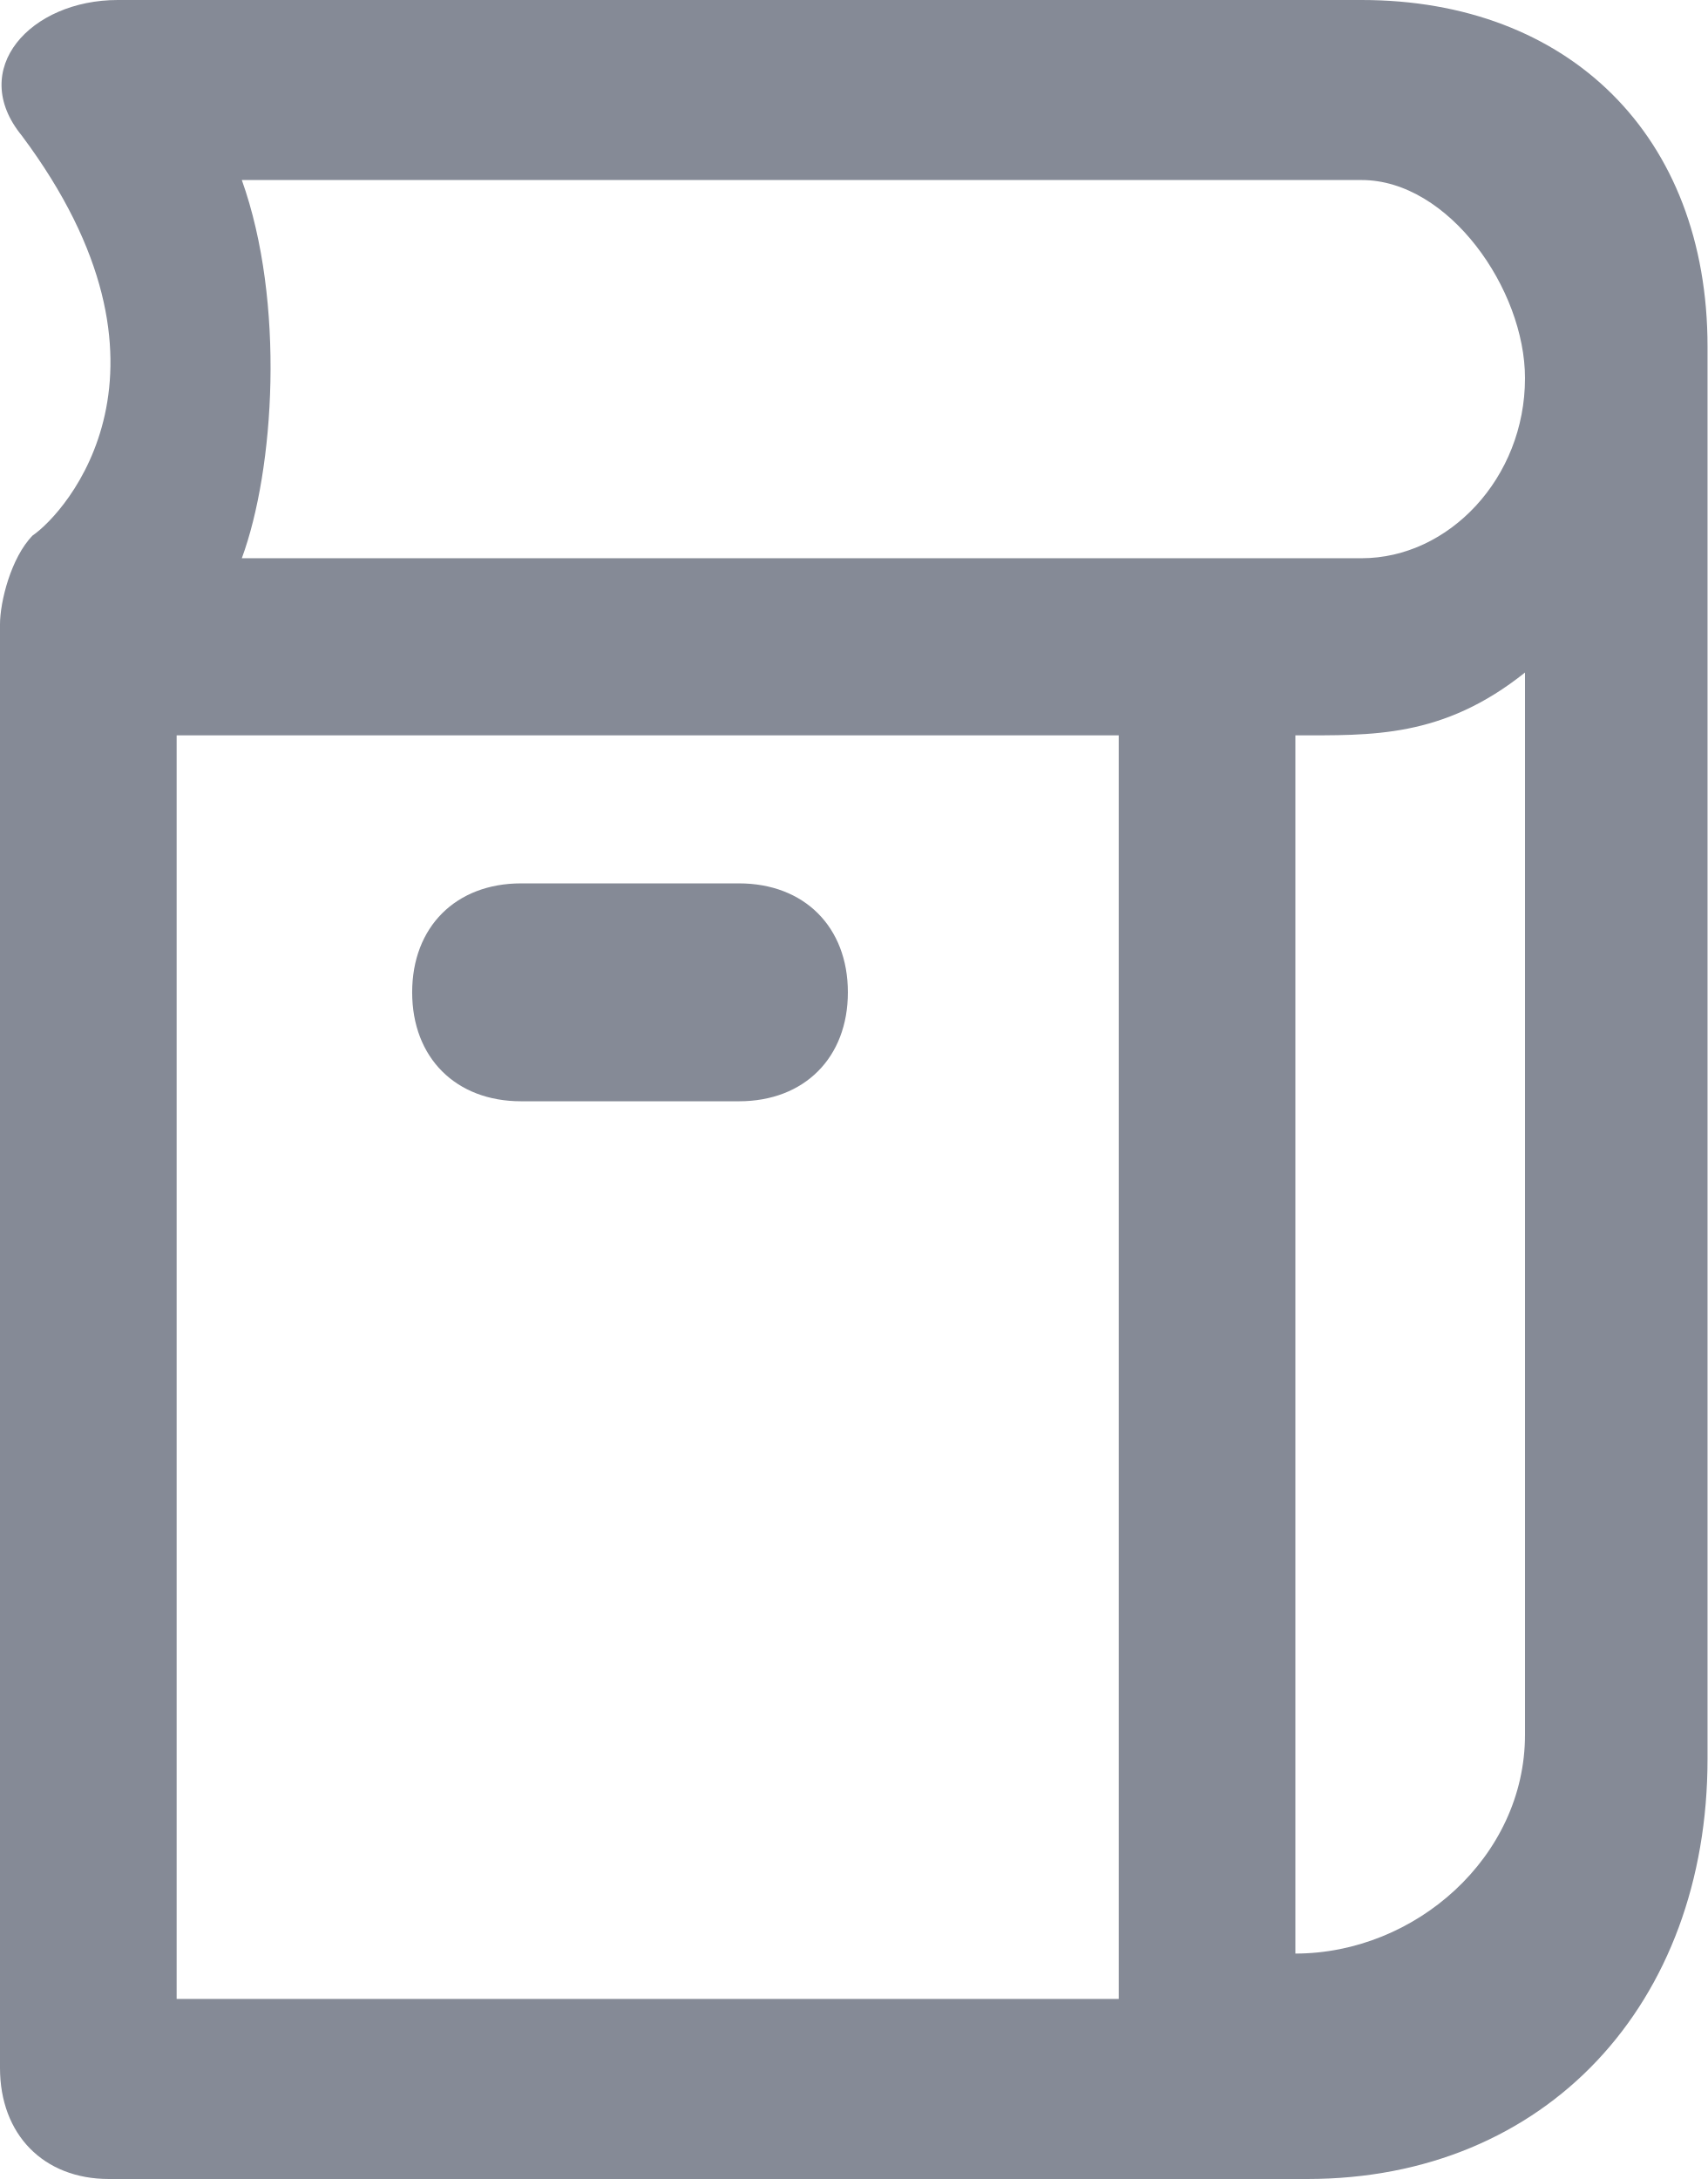
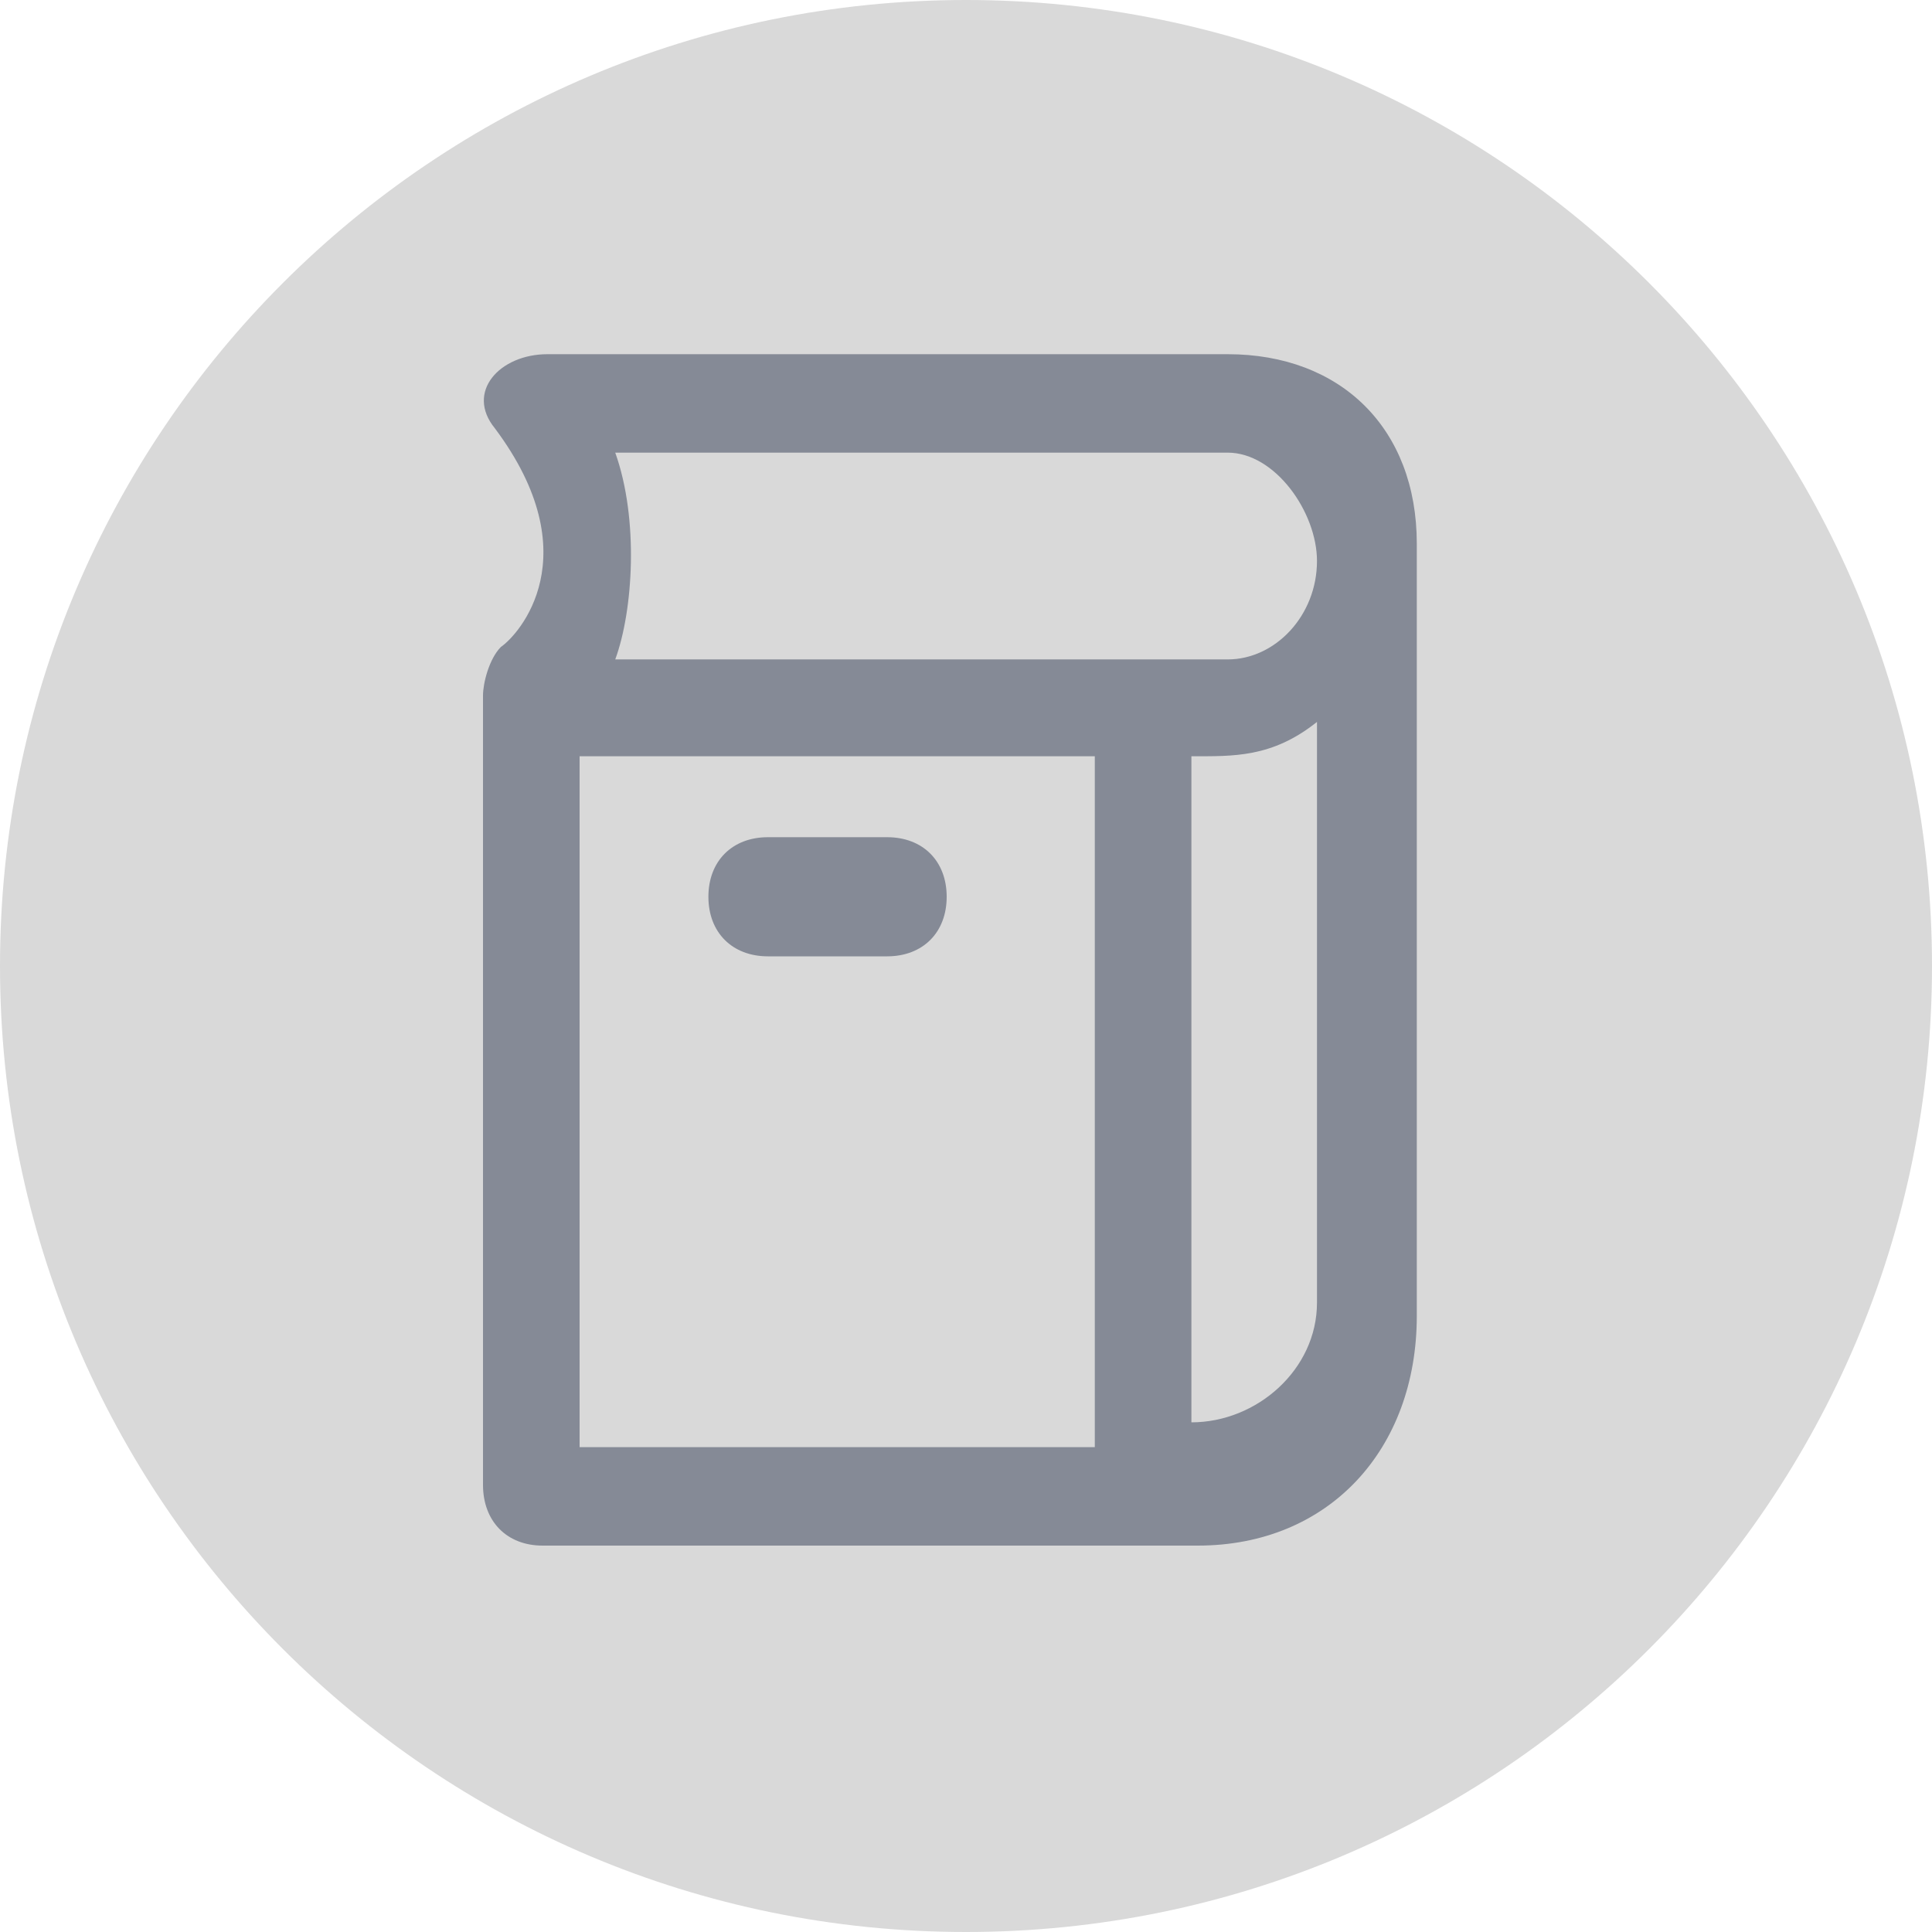
- <svg xmlns="http://www.w3.org/2000/svg" width="29" height="37" viewBox="0 0 29 37" fill="none">
-   <path d="M23.125 0H2C0.52 0 -0.555 1.172 0.37 2.303C3.33 6.263 1.11 8.714 0.555 9.092C0.185 9.469 0 10.223 0 10.6V35.114C0 36.246 0.74 37 1.85 37H22.2C26.27 37 29 34.014 29 29.865V5.886C29 2.303 26.64 0 23.125 0ZM23.125 3.057C24.605 3.057 25.9 4.912 25.9 6.421C25.9 8.118 24.605 9.479 23.125 9.479H4.107C4.662 7.97 4.847 5.132 4.107 3.057H23.125ZM3 12.486H19V33.942H3V12.486ZM25.9 29.457C25.9 31.532 24.035 33.172 22 33.172V12.486C23.295 12.486 24.5 12.537 25.9 11.42V29.457Z" fill="#858A96" />
-   <path d="M12.55 15H8.85C7.74 15 7 15.74 7 16.85C7 17.96 7.74 18.7 8.85 18.7H12.55C13.66 18.7 14.4 17.96 14.4 16.85C14.4 15.74 13.66 15 12.55 15Z" fill="#858A96" />
+ <svg xmlns="http://www.w3.org/2000/svg" width="60" height="60" viewBox="0 0 60 60" fill="none">
+   <circle cx="30" cy="30" r="30" fill="#D9D9D9" />
+   <path d="M38.125 11H17C15.52 11 14.445 12.172 15.37 13.303C18.33 17.263 16.11 19.714 15.555 20.092C15.185 20.469 15 21.223 15 21.6V46.114C15 47.246 15.74 48 16.85 48H37.2C41.27 48 44 45.014 44 40.865V16.886C44 13.303 41.64 11 38.125 11ZM38.125 14.057C39.605 14.057 40.9 15.912 40.9 17.421C40.9 19.118 39.605 20.479 38.125 20.479H19.107C19.662 18.97 19.847 16.132 19.107 14.057H38.125ZM18 23.486H34V44.942H18V23.486ZM40.9 40.457C40.9 42.532 39.035 44.172 37 44.172V23.486C38.295 23.486 39.5 23.537 40.9 22.42V40.457Z" fill="#858A96" />
+   <path d="M27.55 26H23.85C22.74 26 22 26.74 22 27.85C22 28.96 22.74 29.7 23.85 29.7H27.55C28.66 29.7 29.4 28.96 29.4 27.85C29.4 26.74 28.66 26 27.55 26Z" fill="#858A96" />
</svg>
